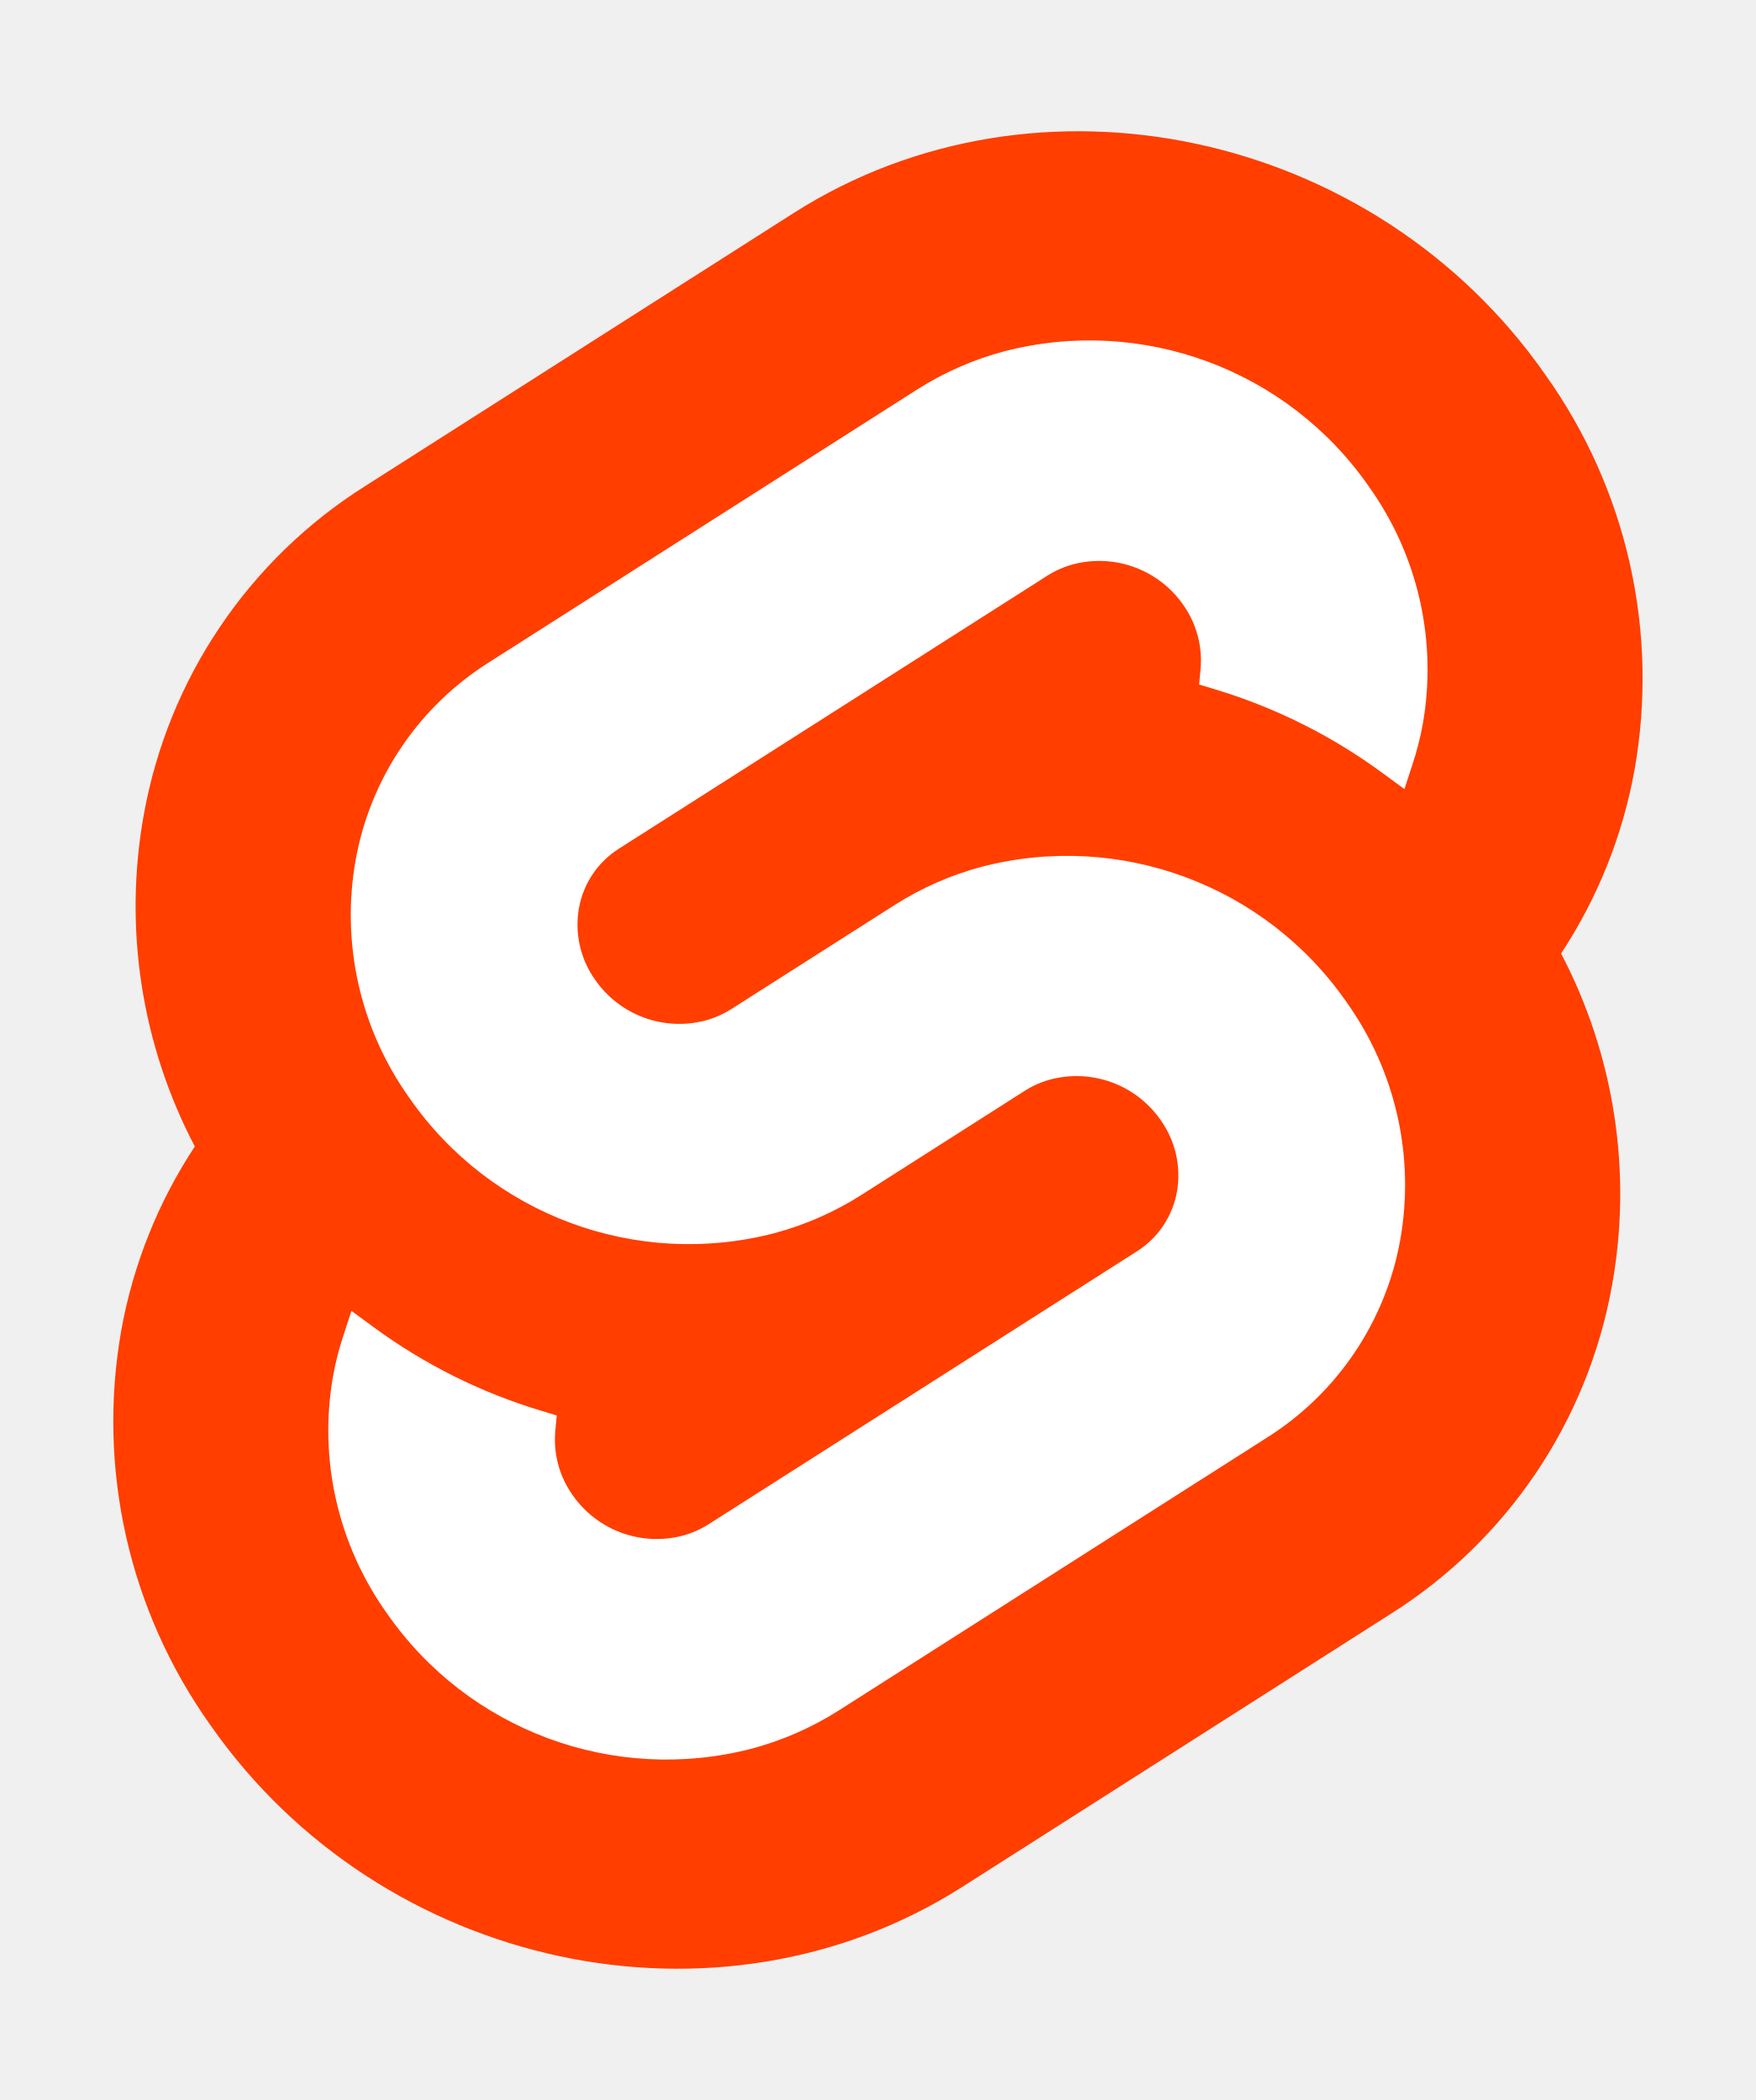
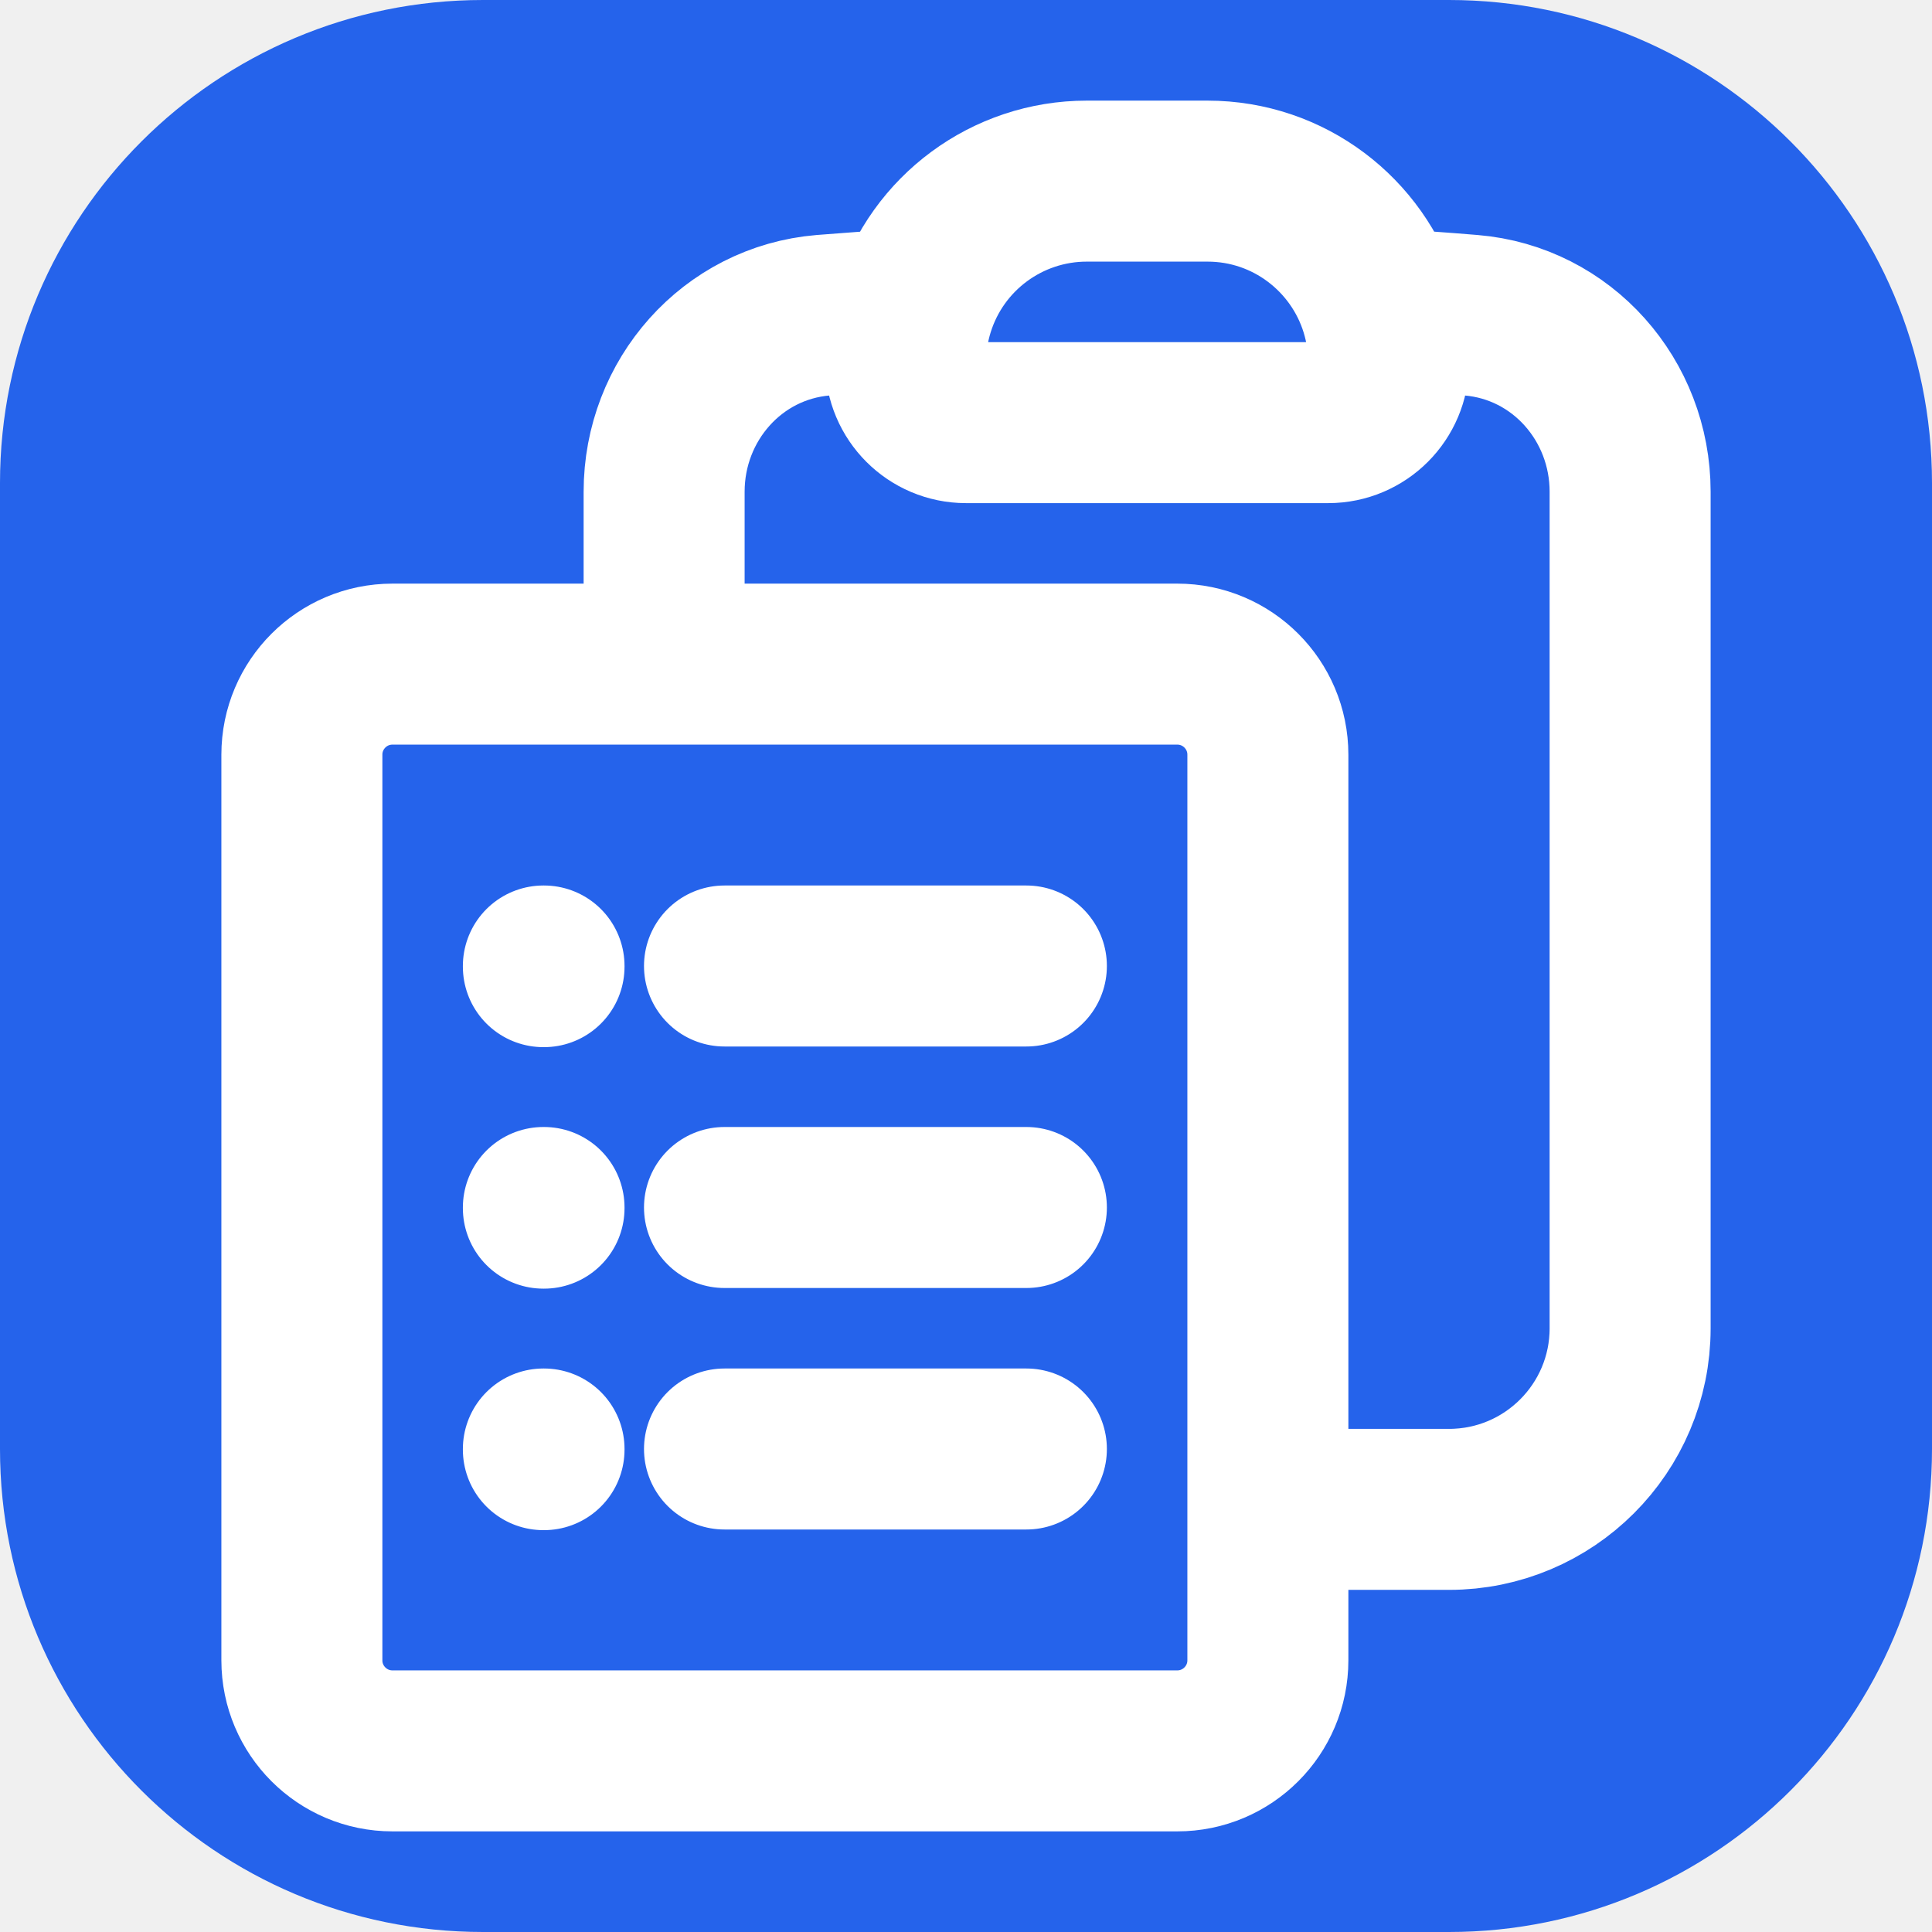
- <svg xmlns="http://www.w3.org/2000/svg" width="107" height="128" viewBox="0 0 107 128">
-   <path d="M94.157 22.819c-10.4-14.885-30.94-19.297-45.792-9.835L22.282 29.608A29.92 29.92 0 0 0 8.764 49.65a31.5 31.5 0 0 0 3.108 20.231 30 30 0 0 0-4.477 11.183 31.9 31.9 0 0 0 5.448 24.116c10.402 14.887 30.942 19.297 45.791 9.835l26.083-16.624A29.92 29.92 0 0 0 98.235 78.35a31.53 31.53 0 0 0-3.105-20.232 30 30 0 0 0 4.474-11.182 31.88 31.88 0 0 0-5.447-24.116" style="fill:#ff3e00" />
-   <path d="M45.817 106.582a20.72 20.72 0 0 1-22.237-8.243 19.17 19.17 0 0 1-3.277-14.503 18 18 0 0 1 .624-2.435l.49-1.498 1.337.981a33.6 33.6 0 0 0 10.203 5.098l.97.294-.09.968a5.85 5.85 0 0 0 1.052 3.878 6.24 6.24 0 0 0 6.695 2.485 5.8 5.8 0 0 0 1.603-.704L69.27 76.28a5.43 5.43 0 0 0 2.45-3.631 5.8 5.8 0 0 0-.987-4.371 6.24 6.24 0 0 0-6.698-2.487 5.7 5.7 0 0 0-1.6.704l-9.953 6.345a19 19 0 0 1-5.296 2.326 20.72 20.72 0 0 1-22.237-8.243 19.17 19.17 0 0 1-3.277-14.502 17.99 17.99 0 0 1 8.13-12.052l26.081-16.623a19 19 0 0 1 5.3-2.329 20.72 20.72 0 0 1 22.237 8.243 19.17 19.17 0 0 1 3.277 14.503 18 18 0 0 1-.624 2.435l-.49 1.498-1.337-.98a33.6 33.6 0 0 0-10.203-5.1l-.97-.294.09-.968a5.86 5.86 0 0 0-1.052-3.878 6.24 6.24 0 0 0-6.696-2.485 5.8 5.8 0 0 0-1.602.704L37.73 51.72a5.42 5.42 0 0 0-2.449 3.63 5.79 5.79 0 0 0 .986 4.372 6.24 6.24 0 0 0 6.698 2.486 5.8 5.8 0 0 0 1.602-.704l9.952-6.342a19 19 0 0 1 5.295-2.328 20.72 20.72 0 0 1 22.237 8.242 19.17 19.17 0 0 1 3.277 14.503 18 18 0 0 1-8.13 12.053l-26.081 16.622a19 19 0 0 1-5.3 2.328" style="fill:#fff" />
+ <svg xmlns="http://www.w3.org/2000/svg" viewBox="0 0 24 24" width="64" height="64">
+   <rect width="24" height="24" rx="6" ry="6" fill="#2563EB" />
+   <path stroke="#FFFFFF" stroke-width="2" stroke-linecap="round" stroke-linejoin="round" fill="none" d="M9 12h3.75M9 15h3.75M9 18h3.75m3 .75H18a2.25 2.25 0 002.25-2.25V6.108c0-1.135-.845-2.098-1.976-2.192a48.424 48.424 0 00-1.123-.08m-5.801 0c-.065.21-.1.433-.1.664 0 .414.336.75.75.75h4.5a.75.75 0 00.75-.75 2.25 2.25 0 00-.1-.664m-5.8 0A2.251 2.251 0 0113.5 2.25H15c1.012 0 1.867.668 2.15 1.586m-5.8 0c-.376.023-.75.05-1.124.08C9.095 4.01 8.25 4.973 8.25 6.108V8.25m0 0H4.875c-.621 0-1.125.504-1.125 1.125v11.25c0 .621.504 1.125 1.125 1.125h9.75c.621 0 1.125-.504 1.125-1.125V9.375c0-.621-.504-1.125-1.125-1.125H8.25zM6.75 12h.008v.008H6.75V12zm0 3h.008v.008H6.75V15zm0 3h.008v.008H6.75V18z" />
</svg>
